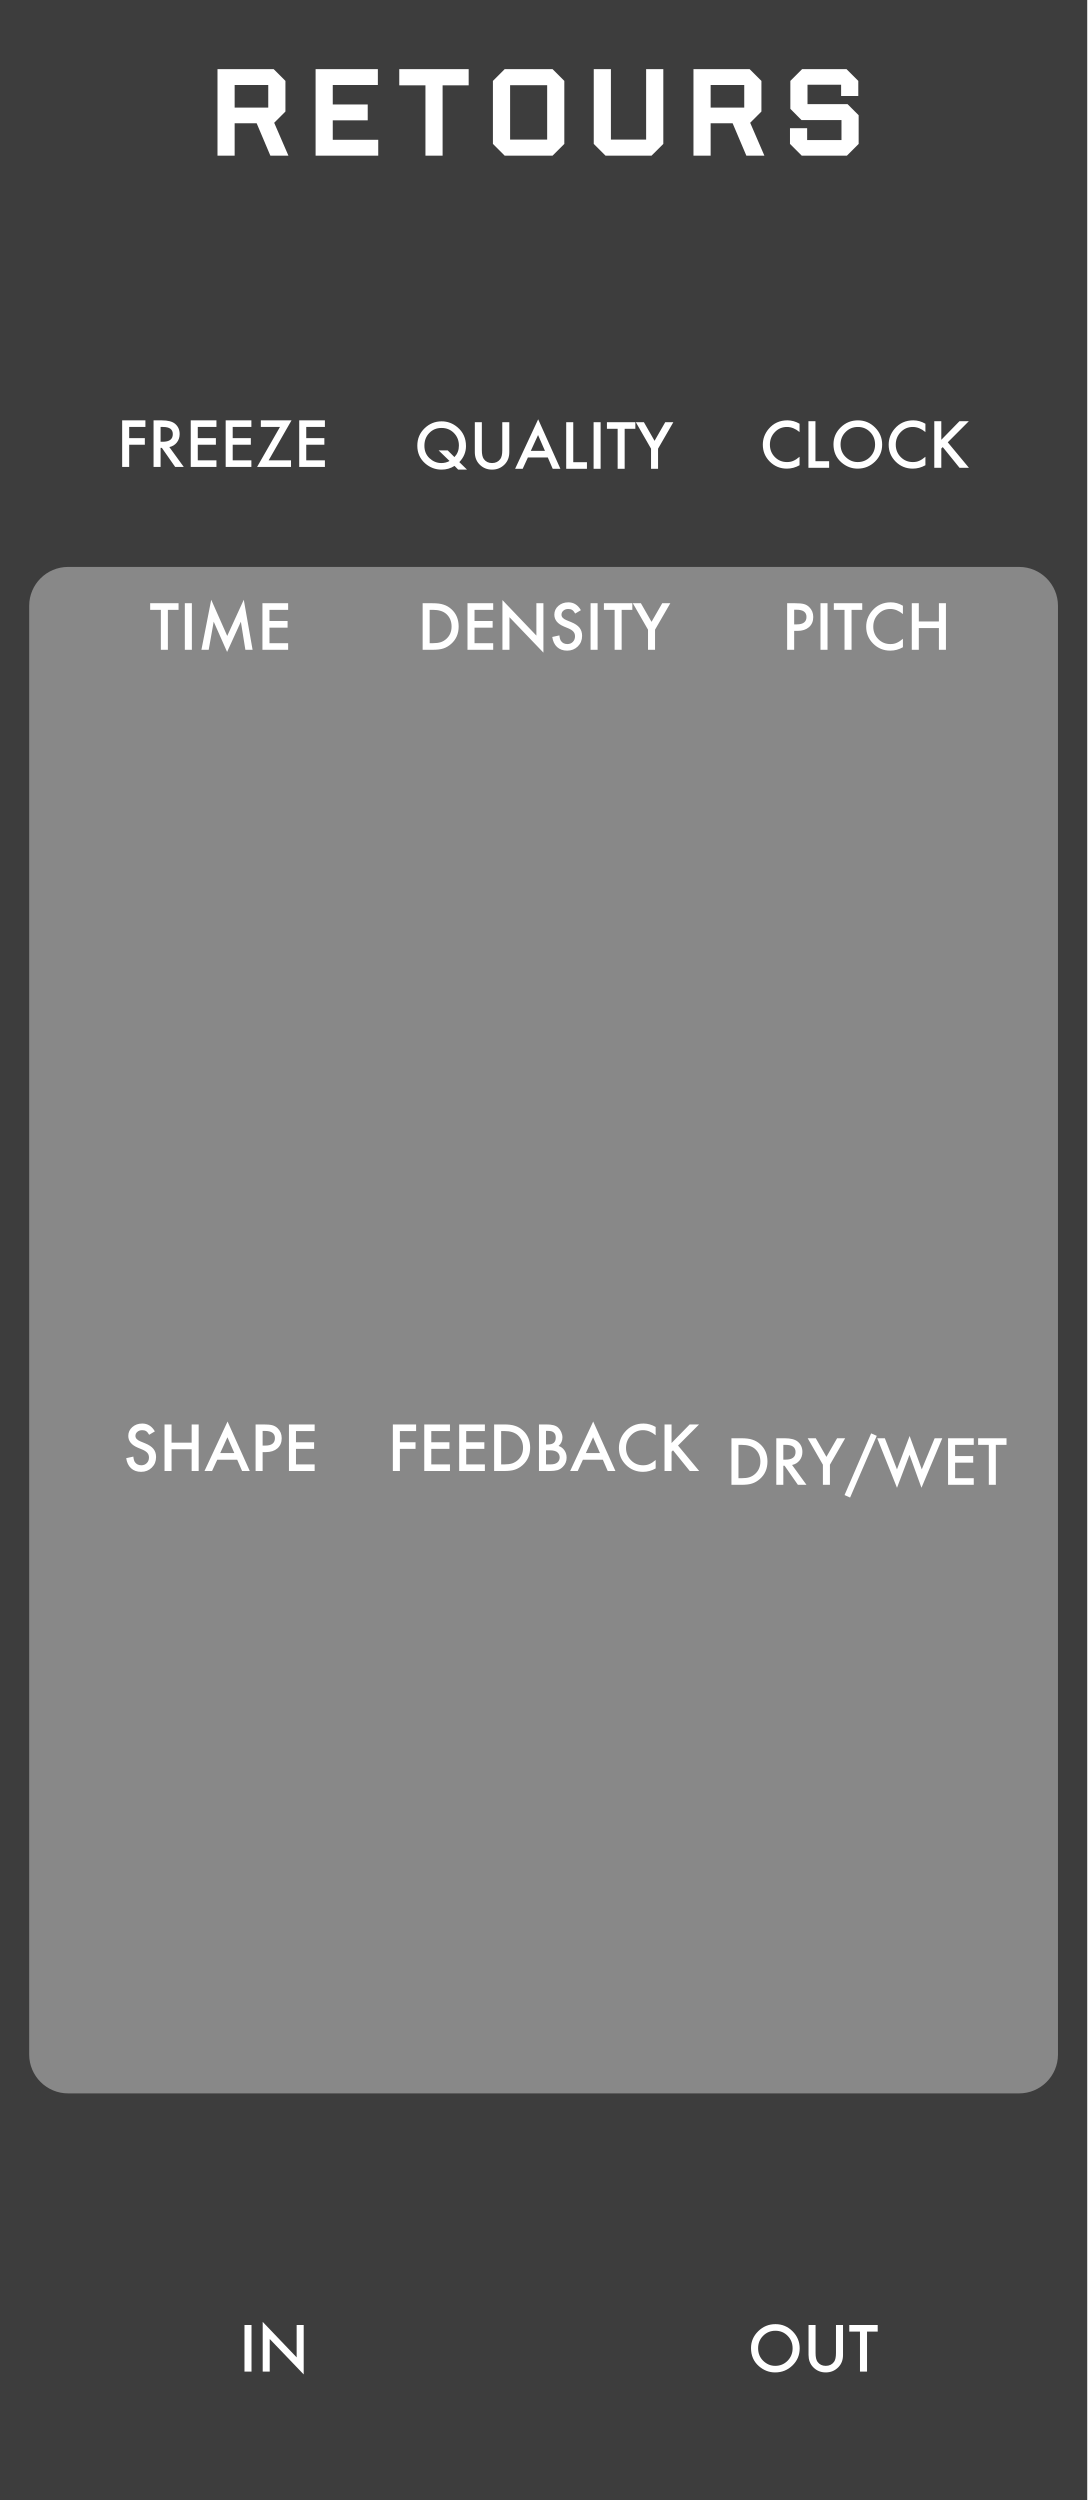
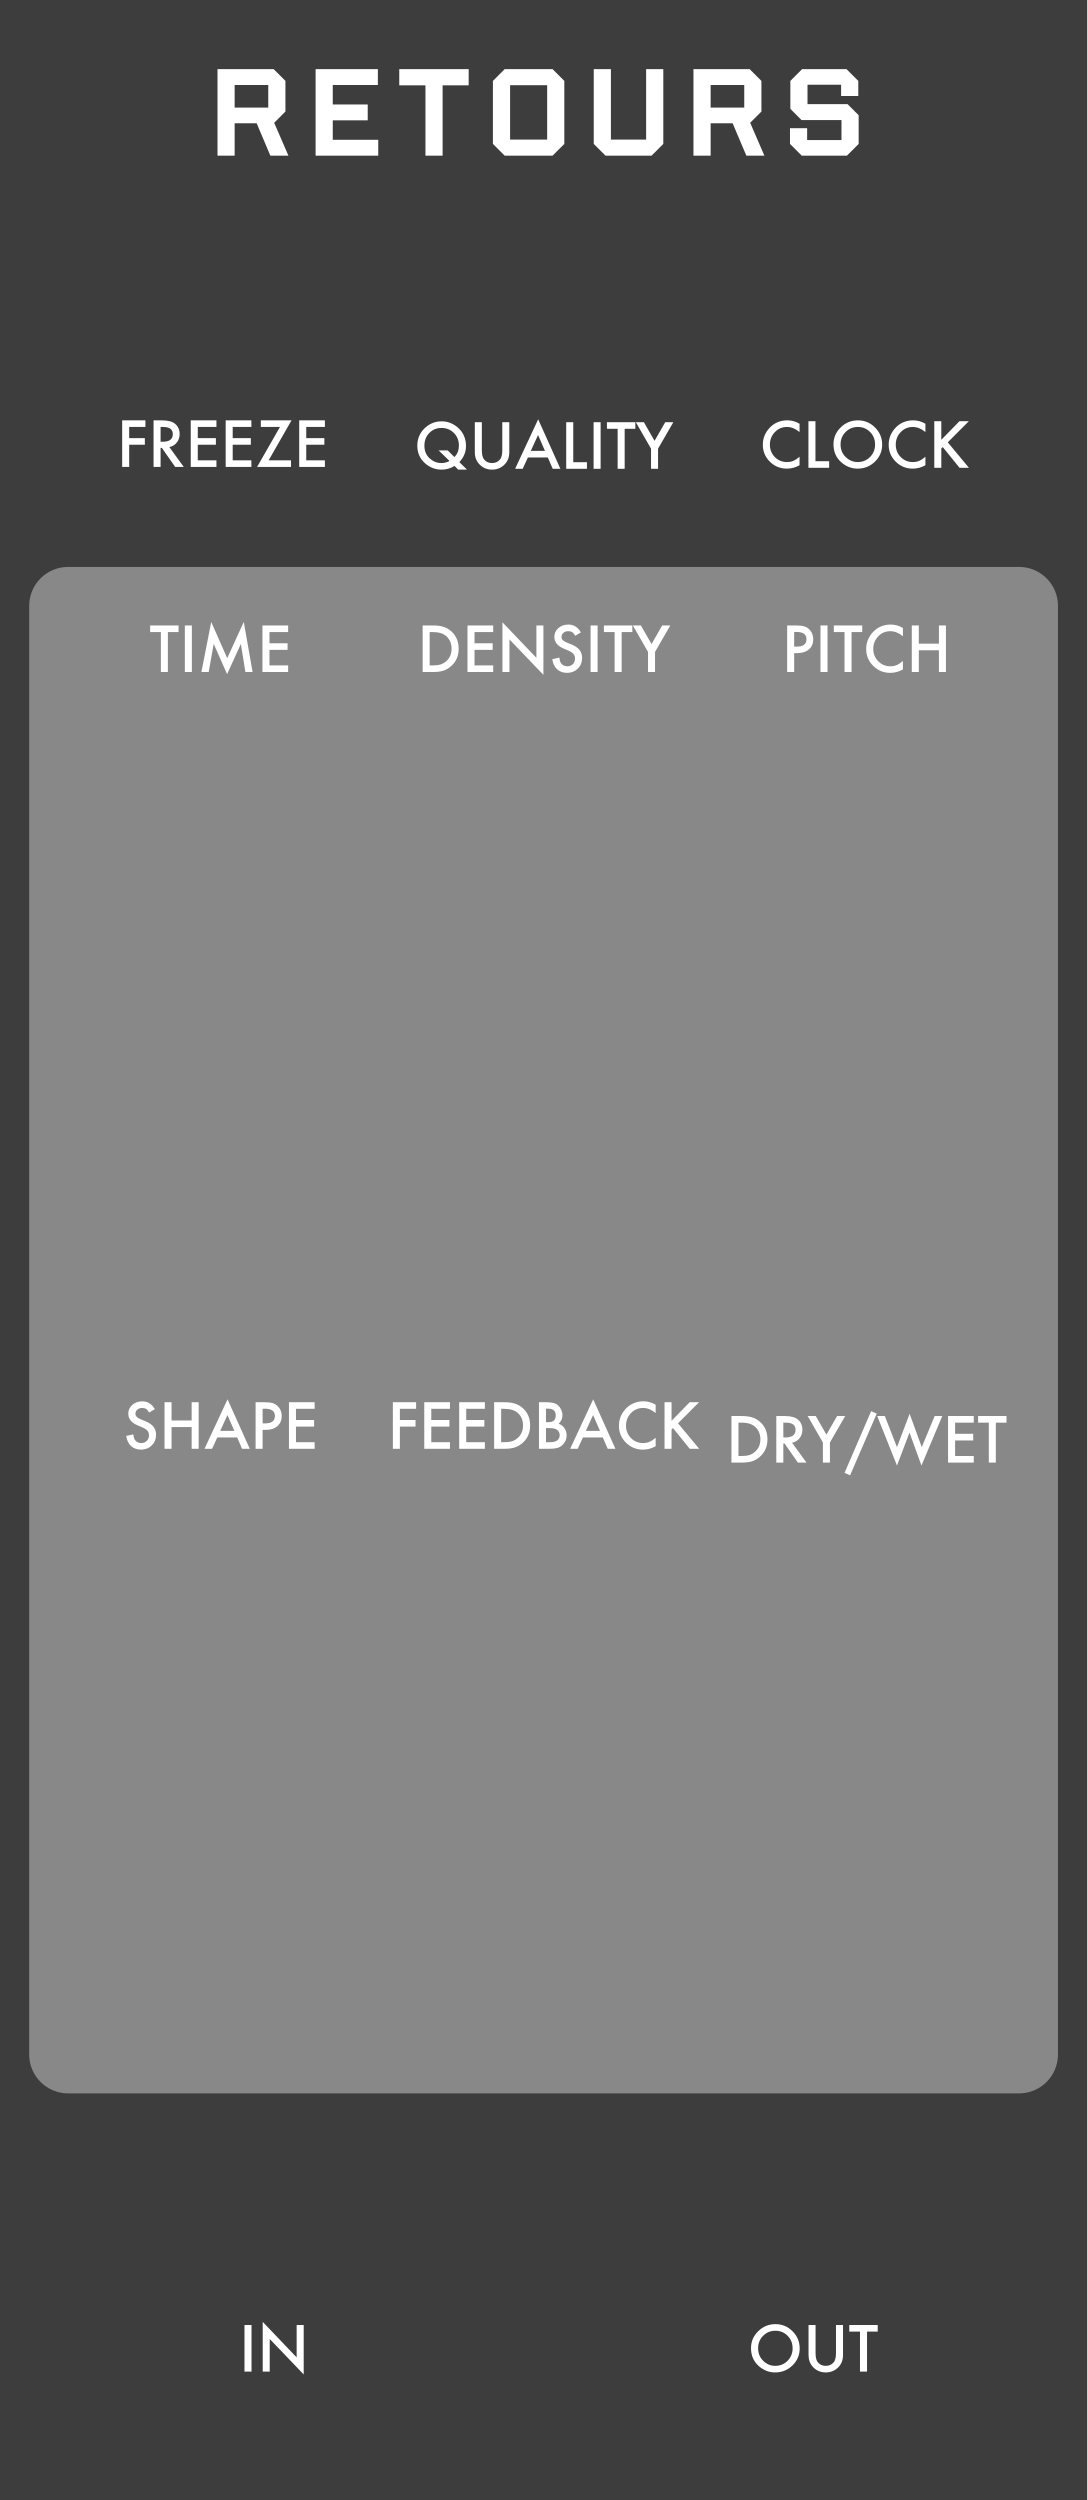
<svg xmlns="http://www.w3.org/2000/svg" version="1.1" width="55.88mm" height="128.5mm" viewBox="0 0 55.88 128.5">
  <g id="panel">
    <rect x="0" y="0" width="55.88" height="128.5" fill="#3d3d3d" />
    <rect class="zone" x="1.50" y="29.14" width="52.88" height="78.46" rx="2.00" fill="#888888" fill-opacity="1.0" />
    <path fill="#ffffff" d="M11.179 8.0H12.061V6.336H13.192L13.896 8.0H14.824L14.093 6.311L14.671 5.733V4.158L14.068 3.555H11.179ZM12.061 5.53V4.368H13.788V5.53Z M16.222 8.0H19.441V7.187H17.104V6.184H18.901V5.371H17.104V4.368H19.422V3.555H16.222Z M21.868 8.0H22.75V4.387H24.09V3.555H20.522V4.387H21.868Z M25.939 8.0H28.403L29.006 7.397V4.158L28.403 3.555H25.939L25.336 4.158V7.397ZM26.219 7.175V4.38H28.124V7.175Z M31.122 8.0H33.49L34.094 7.397V3.555H33.211V7.175H31.401V3.555H30.519V7.397Z M35.644 8.0H36.527V6.336H37.657L38.362 8.0H39.289L38.559 6.311L39.137 5.733V4.158L38.533 3.555H35.644ZM36.527 5.53V4.368H38.254V5.53Z M41.208 8.0H43.532L44.135 7.397V5.924L43.564 5.352H41.506V4.355H43.233V4.933H44.116V4.158L43.513 3.555H41.227L40.624 4.158V5.593L41.195 6.171H43.252V7.2H41.487V6.59H40.605V7.397Z" />
    <path fill="#ffffff" d="M7.474 21.946H6.64V22.521H7.445V22.861H6.64V24.0H6.279V21.606H7.474Z M8.704 22.98 9.445 24.0H9.003L8.319 23.02H8.254V24.0H7.893V21.606H8.316Q8.791 21.606 9.001 21.785Q9.234 21.983 9.234 22.309Q9.234 22.563 9.088 22.746Q8.942 22.929 8.704 22.98ZM8.254 22.706H8.369Q8.882 22.706 8.882 22.313Q8.882 21.946 8.383 21.946H8.254Z M11.125 21.946H10.166V22.521H11.097V22.861H10.166V23.66H11.125V24.0H9.804V21.606H11.125Z M12.921 21.946H11.961V22.521H12.893V22.861H11.961V23.66H12.921V24.0H11.6V21.606H12.921Z M13.809 23.66H14.958V24.0H13.215L14.39 21.946H13.407V21.606H14.984Z M16.7 21.946H15.741V22.521H16.672V22.861H15.741V23.66H16.7V24.0H15.379V21.606H16.7Z" />
    <path fill="#ffffff" d="M24.005 24.139H23.55L23.363 23.947Q23.064 24.139 22.696 24.139Q22.22 24.139 21.851 23.817Q21.45 23.462 21.45 22.91Q21.45 22.369 21.83 22.008Q22.198 21.657 22.701 21.657Q23.157 21.657 23.518 21.964Q23.952 22.333 23.952 22.927Q23.952 23.392 23.609 23.753ZM23.011 23.149 23.358 23.494Q23.588 23.256 23.588 22.904Q23.588 22.518 23.332 22.257Q23.076 21.997 22.696 21.997Q22.312 21.997 22.064 22.257Q21.814 22.516 21.814 22.913Q21.814 23.301 22.071 23.547Q22.34 23.801 22.684 23.801Q22.918 23.801 23.107 23.694L22.544 23.149Z M24.767 21.702V23.144Q24.767 23.453 24.868 23.595Q25.018 23.801 25.291 23.801Q25.566 23.801 25.716 23.595Q25.817 23.457 25.817 23.144V21.702H26.178V23.243Q26.178 23.622 25.942 23.867Q25.677 24.139 25.291 24.139Q24.905 24.139 24.642 23.867Q24.406 23.622 24.406 23.243V21.702Z M28.158 23.515H27.133L26.866 24.096H26.477L27.662 21.552L28.804 24.096H28.409ZM28.011 23.175 27.656 22.361 27.283 23.175Z M29.465 21.702V23.756H30.169V24.096H29.103V21.702Z M30.872 21.702V24.096H30.511V21.702Z M32.108 22.042V24.096H31.747V22.042H31.196V21.702H32.657V22.042Z M33.463 23.062 32.682 21.702H33.097L33.644 22.659L34.193 21.702H34.609L33.824 23.062V24.096H33.463Z" />
    <path fill="#ffffff" d="M41.097 21.78V22.208Q40.784 21.946 40.449 21.946Q40.08 21.946 39.827 22.211Q39.573 22.475 39.573 22.856Q39.573 23.233 39.827 23.492Q40.081 23.75 40.45 23.75Q40.641 23.75 40.774 23.688Q40.849 23.657 40.929 23.605Q41.008 23.552 41.097 23.478V23.913Q40.787 24.088 40.446 24.088Q39.933 24.088 39.57 23.73Q39.209 23.369 39.209 22.859Q39.209 22.402 39.511 22.044Q39.883 21.605 40.474 21.605Q40.796 21.605 41.097 21.78Z M41.914 21.651V23.705H42.618V24.045H41.553V21.651Z M42.841 22.837Q42.841 22.332 43.211 21.969Q43.58 21.606 44.098 21.606Q44.61 21.606 44.976 21.972Q45.343 22.338 45.343 22.851Q45.343 23.368 44.974 23.727Q44.604 24.088 44.08 24.088Q43.616 24.088 43.247 23.767Q42.841 23.412 42.841 22.837ZM43.205 22.842Q43.205 23.239 43.472 23.495Q43.737 23.75 44.084 23.75Q44.461 23.75 44.72 23.49Q44.979 23.226 44.979 22.848Q44.979 22.465 44.723 22.206Q44.469 21.946 44.094 21.946Q43.72 21.946 43.463 22.206Q43.205 22.464 43.205 22.842Z M47.566 21.78V22.208Q47.253 21.946 46.918 21.946Q46.549 21.946 46.296 22.211Q46.042 22.475 46.042 22.856Q46.042 23.233 46.296 23.492Q46.551 23.75 46.92 23.75Q47.11 23.75 47.244 23.688Q47.318 23.657 47.398 23.605Q47.478 23.552 47.566 23.478V23.913Q47.256 24.088 46.915 24.088Q46.402 24.088 46.039 23.73Q45.678 23.369 45.678 22.859Q45.678 22.402 45.98 22.044Q46.352 21.605 46.943 21.605Q47.265 21.605 47.566 21.78Z M48.383 22.606 49.315 21.651H49.797L48.715 22.735L49.803 24.045H49.32L48.458 22.98L48.383 23.054V24.045H48.022V21.651H48.383Z" />
-     <path fill="#ffffff" d="M8.629 31.346V33.4H8.268V31.346H7.718V31.006H9.178V31.346Z M9.862 31.006V33.4H9.501V31.006Z M10.353 33.4 10.857 30.827 11.679 32.687 12.53 30.827 12.983 33.4H12.612L12.381 31.955L11.673 33.51L10.984 31.954L10.727 33.4Z M14.81 31.346H13.851V31.921H14.782V32.261H13.851V33.06H14.81V33.4H13.489V31.006H14.81Z" />
-     <path fill="#ffffff" d="M21.724 33.4V31.006H22.226Q22.588 31.006 22.797 31.078Q23.022 31.147 23.205 31.315Q23.575 31.653 23.575 32.203Q23.575 32.755 23.189 33.096Q22.995 33.267 22.783 33.333Q22.585 33.4 22.22 33.4ZM22.085 33.06H22.248Q22.491 33.06 22.653 33.009Q22.814 32.955 22.944 32.837Q23.211 32.594 23.211 32.203Q23.211 31.809 22.947 31.564Q22.71 31.346 22.248 31.346H22.085Z M25.35 31.346H24.391V31.921H25.322V32.261H24.391V33.06H25.35V33.4H24.029V31.006H25.35Z M25.825 33.4V30.844L27.57 32.67V31.006H27.931V33.546L26.186 31.724V33.4Z M29.858 31.363 29.565 31.537Q29.483 31.394 29.409 31.351Q29.331 31.301 29.209 31.301Q29.059 31.301 28.959 31.386Q28.86 31.47 28.86 31.597Q28.86 31.772 29.121 31.879L29.359 31.977Q29.651 32.095 29.786 32.264Q29.92 32.434 29.92 32.681Q29.92 33.011 29.7 33.226Q29.479 33.443 29.15 33.443Q28.838 33.443 28.635 33.259Q28.435 33.074 28.386 32.74L28.752 32.659Q28.776 32.87 28.838 32.95Q28.95 33.105 29.164 33.105Q29.333 33.105 29.445 32.992Q29.556 32.879 29.556 32.705Q29.556 32.636 29.537 32.578Q29.517 32.519 29.476 32.471Q29.435 32.422 29.37 32.379Q29.305 32.336 29.215 32.298L28.984 32.202Q28.493 31.994 28.493 31.594Q28.493 31.324 28.699 31.143Q28.905 30.96 29.212 30.96Q29.626 30.96 29.858 31.363Z M30.717 31.006V33.4H30.356V31.006Z M31.953 31.346V33.4H31.592V31.346H31.041V31.006H32.502V31.346Z M33.308 32.366 32.527 31.006H32.942L33.489 31.963L34.038 31.006H34.454L33.669 32.366V33.4H33.308Z" />
-     <path fill="#ffffff" d="M40.82 32.428V33.4H40.459V31.006H40.868Q41.169 31.006 41.322 31.048Q41.477 31.09 41.595 31.206Q41.801 31.408 41.801 31.715Q41.801 32.043 41.581 32.236Q41.361 32.428 40.988 32.428ZM40.82 32.093H40.955Q41.453 32.093 41.453 31.71Q41.453 31.34 40.939 31.34H40.82Z M42.535 31.006V33.4H42.173V31.006Z M43.77 31.346V33.4H43.409V31.346H42.859V31.006H44.319V31.346Z M46.41 31.135V31.563Q46.097 31.301 45.762 31.301Q45.393 31.301 45.141 31.566Q44.886 31.83 44.886 32.211Q44.886 32.588 45.141 32.847Q45.395 33.105 45.764 33.105Q45.955 33.105 46.088 33.043Q46.162 33.012 46.242 32.96Q46.322 32.907 46.41 32.833V33.268Q46.1 33.443 45.759 33.443Q45.246 33.443 44.883 33.085Q44.522 32.724 44.522 32.214Q44.522 31.757 44.824 31.399Q45.197 30.96 45.787 30.96Q46.11 30.96 46.41 31.135Z M47.227 31.943H48.26V31.006H48.621V33.4H48.26V32.282H47.227V33.4H46.866V31.006H47.227Z" />
-     <path fill="#ffffff" d="M7.96 73.573 7.667 73.747Q7.584 73.604 7.51 73.561Q7.432 73.511 7.31 73.511Q7.16 73.511 7.06 73.596Q6.961 73.68 6.961 73.807Q6.961 73.982 7.222 74.089L7.46 74.187Q7.752 74.305 7.887 74.474Q8.022 74.644 8.022 74.891Q8.022 75.221 7.801 75.436Q7.58 75.653 7.251 75.653Q6.939 75.653 6.736 75.469Q6.536 75.284 6.487 74.95L6.853 74.869Q6.877 75.08 6.939 75.16Q7.051 75.315 7.265 75.315Q7.434 75.315 7.546 75.202Q7.657 75.089 7.657 74.915Q7.657 74.846 7.638 74.788Q7.619 74.729 7.577 74.681Q7.536 74.632 7.471 74.589Q7.406 74.546 7.316 74.508L7.085 74.412Q6.594 74.204 6.594 73.804Q6.594 73.534 6.8 73.353Q7.006 73.17 7.313 73.17Q7.727 73.17 7.96 73.573Z M8.818 74.153H9.851V73.216H10.212V75.61H9.851V74.492H8.818V75.61H8.457V73.216H8.818Z M12.192 75.029H11.167L10.9 75.61H10.511L11.696 73.066L12.838 75.61H12.443ZM12.045 74.689 11.69 73.875 11.318 74.689Z M13.499 74.638V75.61H13.138V73.216H13.547Q13.848 73.216 14.001 73.258Q14.156 73.3 14.274 73.416Q14.48 73.618 14.48 73.925Q14.48 74.253 14.26 74.446Q14.04 74.638 13.666 74.638ZM13.499 74.303H13.634Q14.131 74.303 14.131 73.92Q14.131 73.55 13.618 73.55H13.499Z M16.173 73.556H15.213V74.131H16.145V74.471H15.213V75.27H16.173V75.61H14.852V73.216H16.173Z" />
-     <path fill="#ffffff" d="M21.388 73.556H20.554V74.131H21.359V74.471H20.554V75.61H20.193V73.216H21.388Z M23.128 73.556H22.168V74.131H23.1V74.471H22.168V75.27H23.128V75.61H21.807V73.216H23.128Z M24.923 73.556H23.963V74.131H24.895V74.471H23.963V75.27H24.923V75.61H23.602V73.216H24.923Z M25.398 75.61V73.216H25.9Q26.261 73.216 26.47 73.288Q26.695 73.357 26.878 73.525Q27.249 73.863 27.249 74.413Q27.249 74.965 26.863 75.306Q26.669 75.477 26.456 75.543Q26.258 75.61 25.894 75.61ZM25.759 75.27H25.922Q26.165 75.27 26.326 75.219Q26.487 75.165 26.618 75.047Q26.884 74.804 26.884 74.413Q26.884 74.019 26.621 73.774Q26.384 73.556 25.922 73.556H25.759Z M27.703 75.61V73.216H28.062Q28.303 73.216 28.445 73.254Q28.59 73.291 28.689 73.379Q28.79 73.471 28.848 73.607Q28.909 73.745 28.909 73.886Q28.909 74.143 28.712 74.322Q28.903 74.387 29.013 74.55Q29.124 74.711 29.124 74.925Q29.124 75.205 28.926 75.399Q28.807 75.519 28.658 75.565Q28.495 75.61 28.25 75.61ZM28.064 74.244H28.177Q28.379 74.244 28.473 74.155Q28.566 74.066 28.566 73.892Q28.566 73.723 28.47 73.636Q28.374 73.548 28.191 73.548H28.064ZM28.064 75.27H28.287Q28.532 75.27 28.647 75.174Q28.768 75.07 28.768 74.911Q28.768 74.756 28.652 74.65Q28.538 74.546 28.247 74.546H28.064Z M30.986 75.029H29.962L29.695 75.61H29.306L30.49 73.066L31.633 75.61H31.237ZM30.839 74.689 30.484 73.875 30.112 74.689Z M33.701 73.345V73.773Q33.388 73.511 33.053 73.511Q32.684 73.511 32.431 73.776Q32.177 74.04 32.177 74.421Q32.177 74.798 32.431 75.057Q32.685 75.315 33.054 75.315Q33.245 75.315 33.378 75.253Q33.453 75.222 33.533 75.17Q33.613 75.117 33.701 75.043V75.478Q33.391 75.653 33.05 75.653Q32.537 75.653 32.174 75.295Q31.813 74.934 31.813 74.424Q31.813 73.967 32.115 73.609Q32.487 73.17 33.078 73.17Q33.4 73.17 33.701 73.345Z M34.518 74.171 35.45 73.216H35.932L34.85 74.3L35.938 75.61H35.454L34.592 74.545L34.518 74.619V75.61H34.157V73.216H34.518Z" />
-     <path fill="#ffffff" d="M37.596 76.32V73.926H38.099Q38.46 73.926 38.669 73.998Q38.894 74.067 39.077 74.235Q39.447 74.573 39.447 75.123Q39.447 75.675 39.061 76.016Q38.867 76.187 38.655 76.253Q38.457 76.32 38.092 76.32ZM37.957 75.98H38.12Q38.364 75.98 38.525 75.929Q38.686 75.875 38.816 75.757Q39.083 75.514 39.083 75.123Q39.083 74.729 38.819 74.484Q38.582 74.266 38.12 74.266H37.957Z M40.712 75.3 41.453 76.32H41.012L40.328 75.34H40.263V76.32H39.902V73.926H40.325Q40.799 73.926 41.01 74.105Q41.243 74.303 41.243 74.629Q41.243 74.883 41.097 75.066Q40.951 75.249 40.712 75.3ZM40.263 75.026H40.377Q40.891 75.026 40.891 74.633Q40.891 74.266 40.391 74.266H40.263Z M42.297 75.286 41.515 73.926H41.931L42.478 74.883L43.027 73.926H43.442L42.658 75.286V76.32H42.297Z M44.777 73.675 45.066 73.802 43.695 76.974 43.41 76.846Z M45.481 73.926 46.104 75.526 46.755 73.81 47.379 75.526 48.041 73.926H48.433L47.363 76.472L46.748 74.776L46.106 76.473L45.089 73.926Z M50.051 74.266H49.092V74.841H50.023V75.181H49.092V75.98H50.051V76.32H48.73V73.926H50.051Z M51.186 74.266V76.32H50.825V74.266H50.275V73.926H51.735V74.266Z" />
+     <path fill="#ffffff" d="M8.629 32.488V34.542H8.268V32.488H7.718V32.148H9.178V32.488Z M9.862 32.148V34.542H9.501V32.148Z M10.353 34.542 10.857 31.969 11.679 33.829 12.53 31.969 12.983 34.542H12.612L12.381 33.097L11.673 34.652L10.984 33.096L10.727 34.542Z M14.81 32.488H13.851V33.063H14.782V33.403H13.851V34.202H14.81V34.542H13.489V32.148H14.81Z" />
+     <path fill="#ffffff" d="M21.724 34.542V32.148H22.226Q22.588 32.148 22.797 32.22Q23.022 32.289 23.205 32.457Q23.575 32.795 23.575 33.345Q23.575 33.897 23.189 34.238Q22.995 34.409 22.783 34.475Q22.585 34.542 22.22 34.542ZM22.085 34.202H22.248Q22.491 34.202 22.653 34.151Q22.814 34.097 22.944 33.979Q23.211 33.736 23.211 33.345Q23.211 32.951 22.947 32.706Q22.71 32.488 22.248 32.488H22.085Z M25.35 32.488H24.391V33.063H25.322V33.403H24.391V34.202H25.35V34.542H24.029V32.148H25.35Z M25.825 34.542V31.986L27.57 33.812V32.148H27.931V34.688L26.186 32.866V34.542Z M29.858 32.505 29.565 32.679Q29.483 32.536 29.409 32.493Q29.331 32.443 29.209 32.443Q29.059 32.443 28.959 32.528Q28.86 32.612 28.86 32.739Q28.86 32.914 29.121 33.021L29.359 33.119Q29.651 33.237 29.786 33.406Q29.92 33.576 29.92 33.823Q29.92 34.153 29.7 34.368Q29.479 34.585 29.15 34.585Q28.838 34.585 28.635 34.401Q28.435 34.216 28.386 33.882L28.752 33.801Q28.776 34.012 28.838 34.092Q28.95 34.247 29.164 34.247Q29.333 34.247 29.445 34.134Q29.556 34.021 29.556 33.847Q29.556 33.778 29.537 33.72Q29.517 33.661 29.476 33.613Q29.435 33.564 29.37 33.521Q29.305 33.478 29.215 33.44L28.984 33.344Q28.493 33.136 28.493 32.736Q28.493 32.466 28.699 32.285Q28.905 32.102 29.212 32.102Q29.626 32.102 29.858 32.505Z M30.717 32.148V34.542H30.356V32.148Z M31.953 32.488V34.542H31.592V32.488H31.041V32.148H32.502V32.488Z M33.308 33.508 32.527 32.148H32.942L33.489 33.105L34.038 32.148H34.454L33.669 33.508V34.542H33.308Z" />
+     <path fill="#ffffff" d="M40.82 33.57V34.542H40.459V32.148H40.868Q41.169 32.148 41.322 32.19Q41.477 32.232 41.595 32.348Q41.801 32.55 41.801 32.857Q41.801 33.185 41.581 33.378Q41.361 33.57 40.988 33.57ZM40.82 33.235H40.955Q41.453 33.235 41.453 32.852Q41.453 32.482 40.939 32.482H40.82Z M42.535 32.148V34.542H42.173V32.148Z M43.77 32.488V34.542H43.409V32.488H42.859V32.148H44.319V32.488Z M46.41 32.277V32.705Q46.097 32.443 45.762 32.443Q45.393 32.443 45.141 32.708Q44.886 32.972 44.886 33.353Q44.886 33.73 45.141 33.989Q45.395 34.247 45.764 34.247Q45.955 34.247 46.088 34.185Q46.162 34.154 46.242 34.102Q46.322 34.049 46.41 33.975V34.41Q46.1 34.585 45.759 34.585Q45.246 34.585 44.883 34.227Q44.522 33.866 44.522 33.356Q44.522 32.899 44.824 32.541Q45.197 32.102 45.787 32.102Q46.11 32.102 46.41 32.277Z M47.227 33.085H48.26V32.148H48.621V34.542H48.26V33.424H47.227V34.542H46.866V32.148H47.227Z" />
+     <path fill="#ffffff" d="M7.96 72.431 7.667 72.605Q7.584 72.462 7.51 72.419Q7.432 72.369 7.31 72.369Q7.16 72.369 7.06 72.454Q6.961 72.538 6.961 72.665Q6.961 72.84 7.222 72.947L7.46 73.045Q7.752 73.163 7.887 73.332Q8.022 73.502 8.022 73.749Q8.022 74.079 7.801 74.294Q7.58 74.511 7.251 74.511Q6.939 74.511 6.736 74.327Q6.536 74.142 6.487 73.808L6.853 73.727Q6.877 73.938 6.939 74.018Q7.051 74.173 7.265 74.173Q7.434 74.173 7.546 74.06Q7.657 73.947 7.657 73.773Q7.657 73.704 7.638 73.646Q7.619 73.587 7.577 73.539Q7.536 73.49 7.471 73.447Q7.406 73.404 7.316 73.366L7.085 73.27Q6.594 73.062 6.594 72.662Q6.594 72.392 6.8 72.211Q7.006 72.028 7.313 72.028Q7.727 72.028 7.96 72.431Z M8.818 73.011H9.851V72.074H10.212V74.468H9.851V73.35H8.818V74.468H8.457V72.074H8.818Z M12.192 73.887H11.167L10.9 74.468H10.511L11.696 71.924L12.838 74.468H12.443ZM12.045 73.547 11.69 72.733 11.318 73.547Z M13.499 73.496V74.468H13.138V72.074H13.547Q13.848 72.074 14.001 72.116Q14.156 72.158 14.274 72.274Q14.48 72.476 14.48 72.783Q14.48 73.111 14.26 73.304Q14.04 73.496 13.666 73.496ZM13.499 73.161H13.634Q14.131 73.161 14.131 72.778Q14.131 72.408 13.618 72.408H13.499Z M16.173 72.414H15.213V72.989H16.145V73.329H15.213V74.128H16.173V74.468H14.852V72.074H16.173Z" />
+     <path fill="#ffffff" d="M21.388 72.414H20.554V72.989H21.359V73.329H20.554V74.468H20.193V72.074H21.388Z M23.128 72.414H22.168V72.989H23.1V73.329H22.168V74.128H23.128V74.468H21.807V72.074H23.128Z M24.923 72.414H23.963V72.989H24.895V73.329H23.963V74.128H24.923V74.468H23.602V72.074H24.923Z M25.398 74.468V72.074H25.9Q26.261 72.074 26.47 72.146Q26.695 72.215 26.878 72.383Q27.249 72.721 27.249 73.271Q27.249 73.823 26.863 74.164Q26.669 74.335 26.456 74.401Q26.258 74.468 25.894 74.468ZM25.759 74.128H25.922Q26.165 74.128 26.326 74.077Q26.487 74.023 26.618 73.905Q26.884 73.662 26.884 73.271Q26.884 72.877 26.621 72.632Q26.384 72.414 25.922 72.414H25.759Z M27.703 74.468V72.074H28.062Q28.303 72.074 28.445 72.112Q28.59 72.149 28.689 72.237Q28.79 72.329 28.848 72.465Q28.909 72.603 28.909 72.744Q28.909 73.001 28.712 73.18Q28.903 73.245 29.013 73.408Q29.124 73.569 29.124 73.783Q29.124 74.063 28.926 74.257Q28.807 74.377 28.658 74.423Q28.495 74.468 28.25 74.468ZM28.064 73.102H28.177Q28.379 73.102 28.473 73.013Q28.566 72.924 28.566 72.75Q28.566 72.581 28.47 72.494Q28.374 72.406 28.191 72.406H28.064ZM28.064 74.128H28.287Q28.532 74.128 28.647 74.032Q28.768 73.928 28.768 73.769Q28.768 73.614 28.652 73.508Q28.538 73.404 28.247 73.404H28.064Z M30.986 73.887H29.962L29.695 74.468H29.306L30.49 71.924L31.633 74.468H31.237ZM30.839 73.547 30.484 72.733 30.112 73.547Z M33.701 72.203V72.631Q33.388 72.369 33.053 72.369Q32.684 72.369 32.431 72.634Q32.177 72.898 32.177 73.279Q32.177 73.656 32.431 73.915Q32.685 74.173 33.054 74.173Q33.245 74.173 33.378 74.111Q33.453 74.08 33.533 74.028Q33.613 73.975 33.701 73.901V74.336Q33.391 74.511 33.05 74.511Q32.537 74.511 32.174 74.153Q31.813 73.792 31.813 73.282Q31.813 72.825 32.115 72.467Q32.487 72.028 33.078 72.028Q33.4 72.028 33.701 72.203Z M34.518 73.029 35.45 72.074H35.932L34.85 73.158L35.938 74.468H35.454L34.592 73.403L34.518 73.477V74.468H34.157V72.074H34.518Z" />
+     <path fill="#ffffff" d="M37.596 75.178V72.784H38.099Q38.46 72.784 38.669 72.856Q38.894 72.925 39.077 73.093Q39.447 73.431 39.447 73.981Q39.447 74.533 39.061 74.874Q38.867 75.045 38.655 75.111Q38.457 75.178 38.092 75.178ZM37.957 74.838H38.12Q38.364 74.838 38.525 74.787Q38.686 74.733 38.816 74.615Q39.083 74.372 39.083 73.981Q39.083 73.587 38.819 73.342Q38.582 73.124 38.12 73.124H37.957Z M40.712 74.158 41.453 75.178H41.012L40.328 74.198H40.263V75.178H39.902V72.784H40.325Q40.799 72.784 41.01 72.963Q41.243 73.161 41.243 73.487Q41.243 73.741 41.097 73.924Q40.951 74.107 40.712 74.158ZM40.263 73.884H40.377Q40.891 73.884 40.891 73.491Q40.891 73.124 40.391 73.124H40.263Z M42.297 74.144 41.515 72.784H41.931L42.478 73.741L43.027 72.784H43.442L42.658 74.144V75.178H42.297Z M44.777 72.533 45.066 72.66 43.695 75.832 43.41 75.704Z M45.481 72.784 46.104 74.384 46.755 72.668 47.379 74.384 48.041 72.784H48.433L47.363 75.33L46.748 73.634L46.106 75.331L45.089 72.784Z M50.051 73.124H49.092V73.699H50.023V74.039H49.092V74.838H50.051V75.178H48.73V72.784H50.051Z M51.186 73.124V75.178H50.825V73.124H50.275V72.784H51.735V73.124Z" />
    <path fill="#ffffff" d="M12.928 119.506V121.9H12.566V119.506Z M13.503 121.9V119.344L15.248 121.17V119.506H15.61V122.046L13.864 120.224V121.9Z" />
    <path fill="#ffffff" d="M38.602 120.692Q38.602 120.187 38.973 119.824Q39.342 119.461 39.86 119.461Q40.371 119.461 40.737 119.827Q41.104 120.193 41.104 120.706Q41.104 121.223 40.735 121.582Q40.365 121.943 39.841 121.943Q39.377 121.943 39.008 121.622Q38.602 121.267 38.602 120.692ZM38.967 120.697Q38.967 121.094 39.233 121.35Q39.498 121.605 39.846 121.605Q40.222 121.605 40.481 121.345Q40.74 121.081 40.74 120.703Q40.74 120.32 40.484 120.061Q40.23 119.801 39.855 119.801Q39.481 119.801 39.224 120.061Q38.967 120.319 38.967 120.697Z M41.92 119.506V120.948Q41.92 121.257 42.021 121.399Q42.171 121.605 42.444 121.605Q42.718 121.605 42.869 121.399Q42.969 121.261 42.969 120.948V119.506H43.331V121.047Q43.331 121.426 43.095 121.671Q42.83 121.943 42.444 121.943Q42.058 121.943 41.794 121.671Q41.559 121.426 41.559 121.047V119.506Z M44.565 119.846V121.9H44.203V119.846H43.653V119.506H45.114V119.846Z" />
  </g>
  <g id="components" style="display:none">
    <circle id="FREEZE_INPUT#PJ301MPort" cx="6.94" cy="15.875" r="2" fill="#00ff00" />
    <circle id="FREEZE_PARAM#VCVButton" cx="15.94" cy="15.875" r="2" fill="#ff0000" />
    <circle id="QUALITY_PARAM#VCVBezel" cx="27.94" cy="15.875" r="2" fill="#ff0000" />
    <circle id="CLOCK_PARAM#VCVButton" cx="39.94" cy="15.875" r="2" fill="#ff0000" />
    <circle id="CLOCK_INPUT#PJ301MPort" cx="48.94" cy="15.875" r="2" fill="#00ff00" />
    <circle id="TIME_PARAM#RoundBlackKnob" cx="11.34" cy="42.088" r="2" fill="#ff0000" />
    <circle id="DENSITY_PARAM#RoundBlackKnob" cx="27.94" cy="42.088" r="2" fill="#ff0000" />
    <circle id="PITCH_PARAM#RoundBlackKnob" cx="44.54" cy="42.088" r="2" fill="#ff0000" />
    <circle id="TIME_CV_INPUT#PJ301MPort" cx="11.34" cy="53.217" r="2" fill="#00ff00" />
    <circle id="DENSITY_CV_INPUT#PJ301MPort" cx="27.94" cy="53.217" r="2" fill="#00ff00" />
    <circle id="PITCH_CV_INPUT#PJ301MPort" cx="44.54" cy="53.217" r="2" fill="#00ff00" />
    <circle id="TIME_AR_PARAM#Trimpot" cx="11.34" cy="62.219" r="2" fill="#ff0000" />
    <circle id="CLOCK_LIGHT#MediumLight&lt;WhiteLight&gt;" cx="27.94" cy="62.219" r="2" fill="#ff00ff" />
    <circle id="PITCH_AR_PARAM#Trimpot" cx="44.54" cy="62.219" r="2" fill="#ff0000" />
    <circle id="SHAPE_PARAM#RoundBlackKnob" cx="11.34" cy="82.096" r="2" fill="#ff0000" />
    <circle id="FEEDBACK_PARAM#RoundBlackKnob" cx="27.94" cy="82.096" r="2" fill="#ff0000" />
    <circle id="DRY_WET_PARAM#RoundBlackKnob" cx="44.54" cy="82.096" r="2" fill="#ff0000" />
    <circle id="SHAPE_CV_INPUT#PJ301MPort" cx="11.34" cy="93.225" r="2" fill="#00ff00" />
    <circle id="FEEDBACK_CV_INPUT#PJ301MPort" cx="27.94" cy="93.225" r="2" fill="#00ff00" />
    <circle id="DRY_WET_CV_INPUT#PJ301MPort" cx="44.54" cy="93.225" r="2" fill="#00ff00" />
    <circle id="SHAPE_AR_PARAM#Trimpot" cx="11.34" cy="102.227" r="2" fill="#ff0000" />
    <circle id="FEEDBACK_AR_PARAM#Trimpot" cx="27.94" cy="102.227" r="2" fill="#ff0000" />
    <circle id="DRY_WET_AR_PARAM#Trimpot" cx="44.54" cy="102.227" r="2" fill="#ff0000" />
    <circle id="IN_L_INPUT#PJ301MPort" cx="8.532" cy="114.3" r="2" fill="#00ff00" />
    <circle id="IN_R_INPUT#PJ301MPort" cx="19.644" cy="114.3" r="2" fill="#00ff00" />
    <circle id="OUT_L_OUTPUT#PJ301MPort" cx="36.236" cy="114.3" r="2" fill="#0000ff" />
    <circle id="OUT_R_OUTPUT#PJ301MPort" cx="47.348" cy="114.3" r="2" fill="#0000ff" />
  </g>
</svg>
